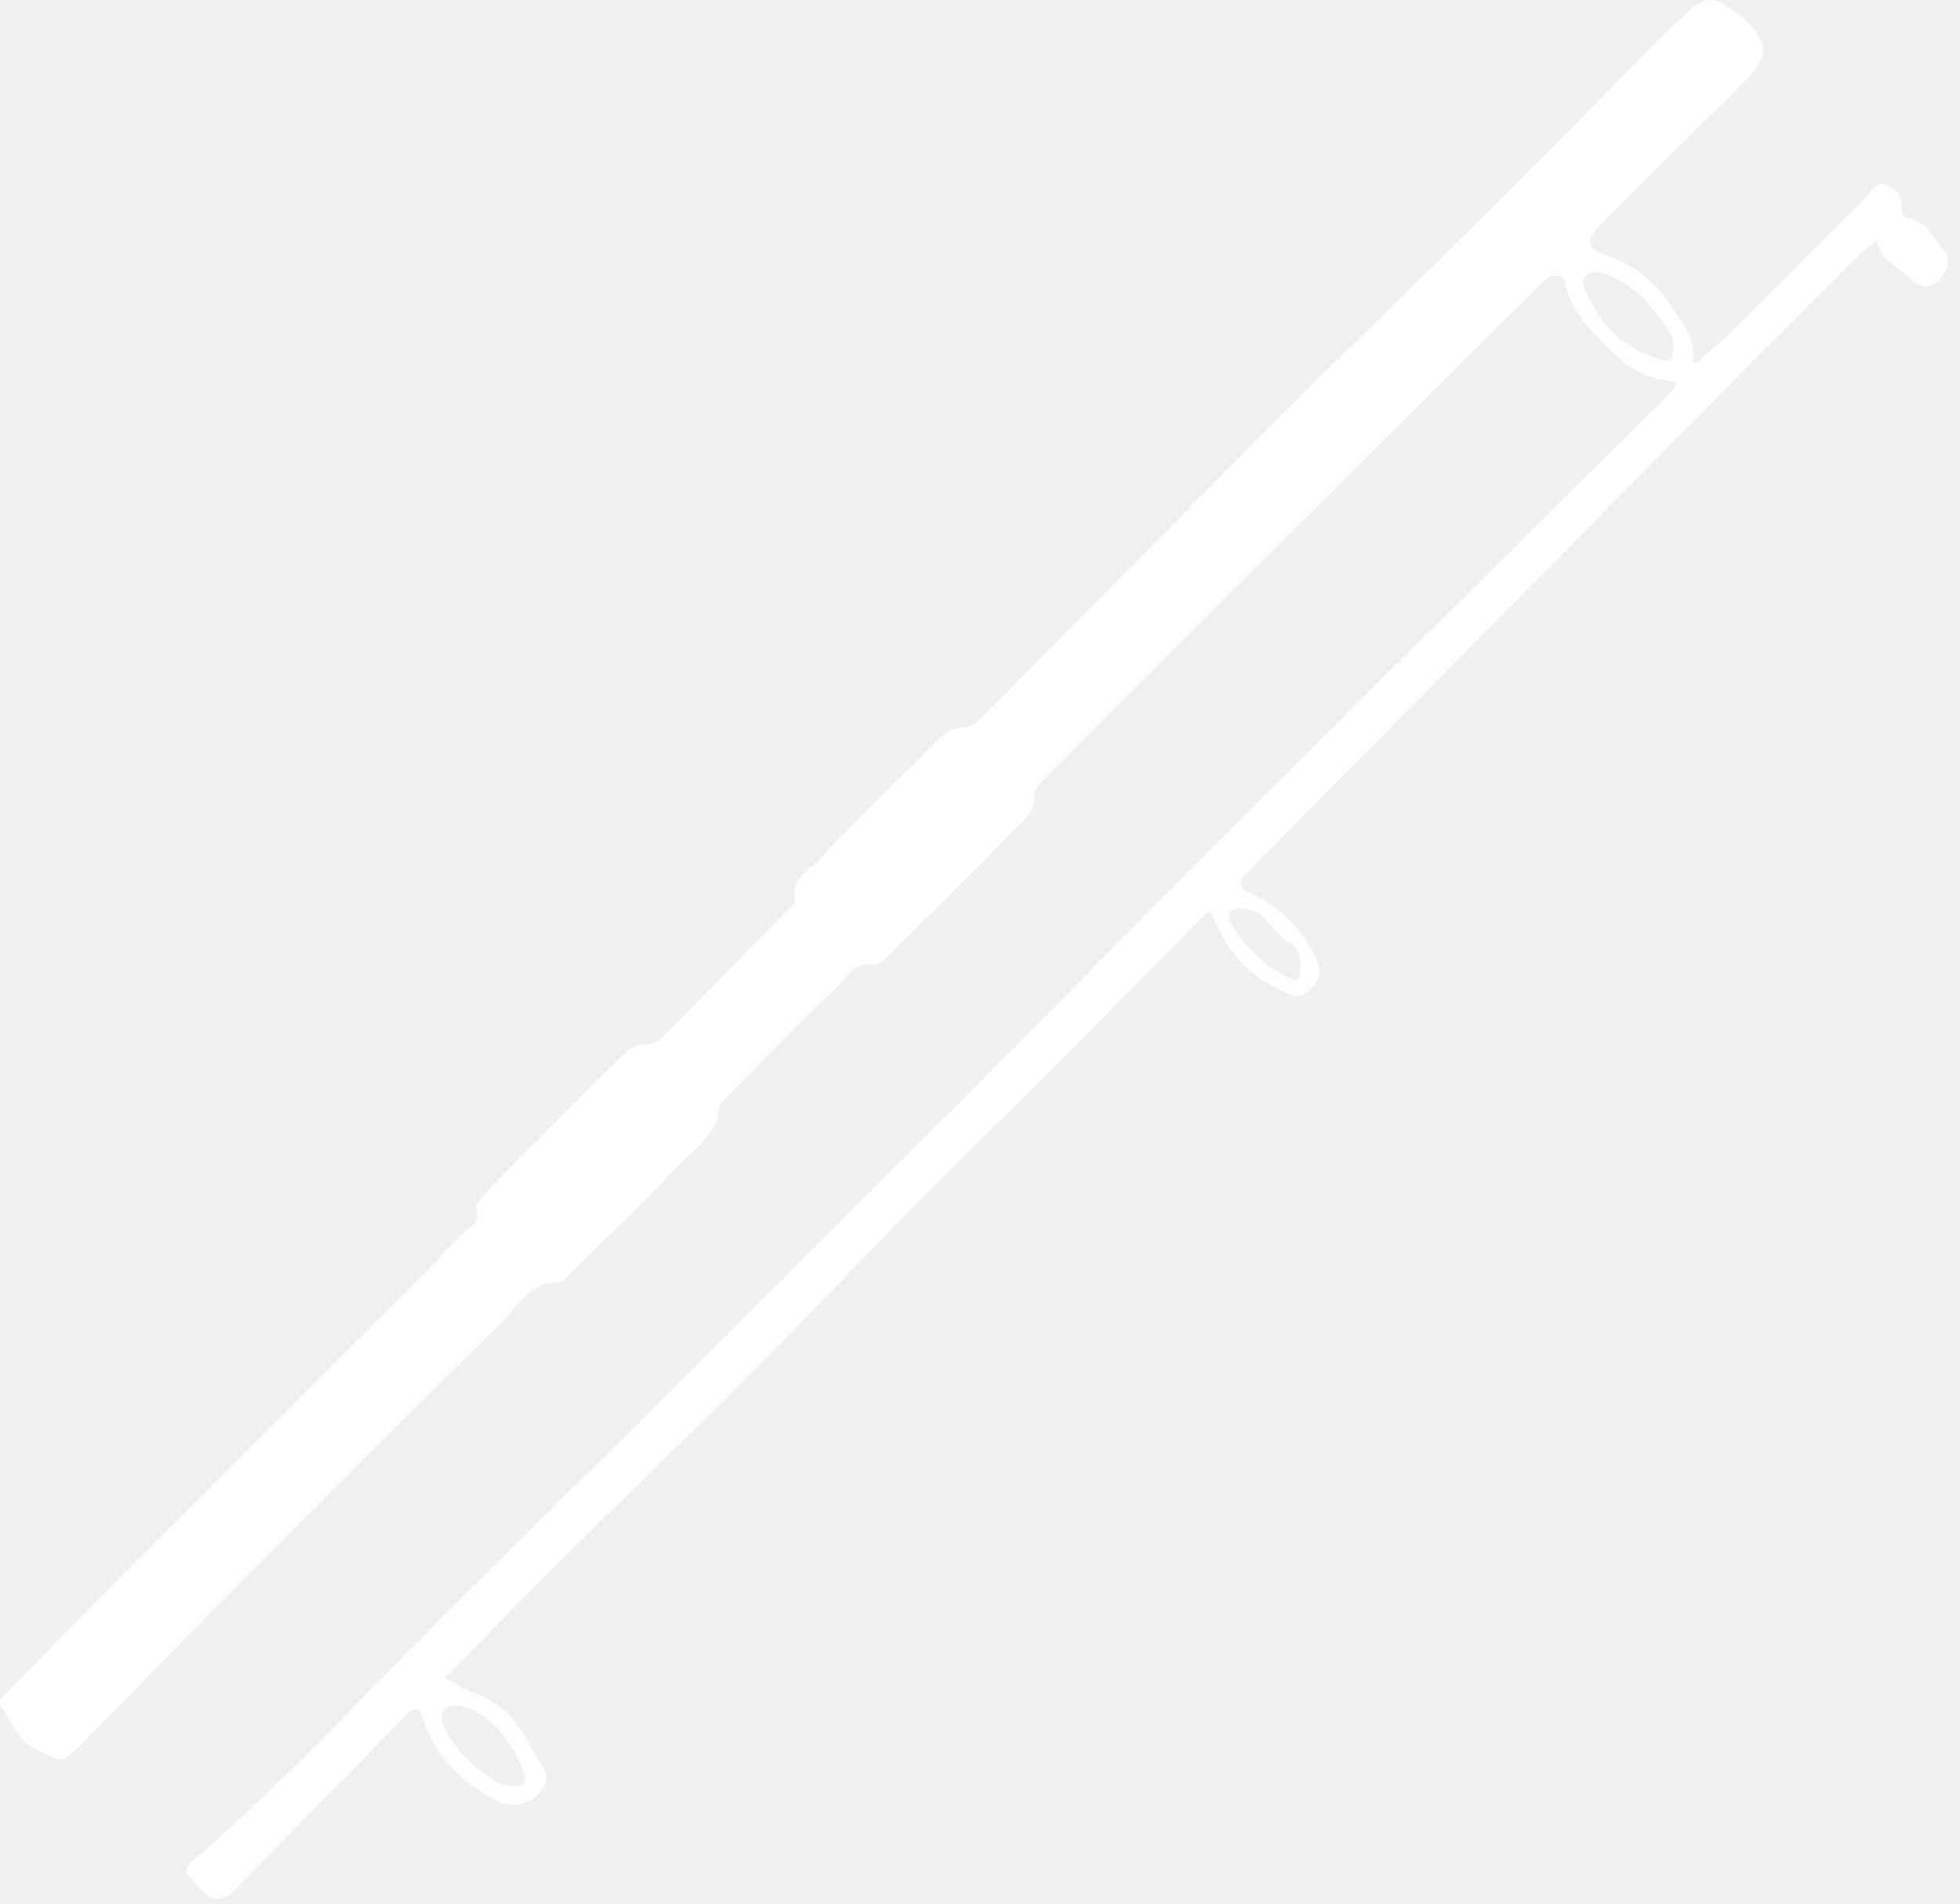
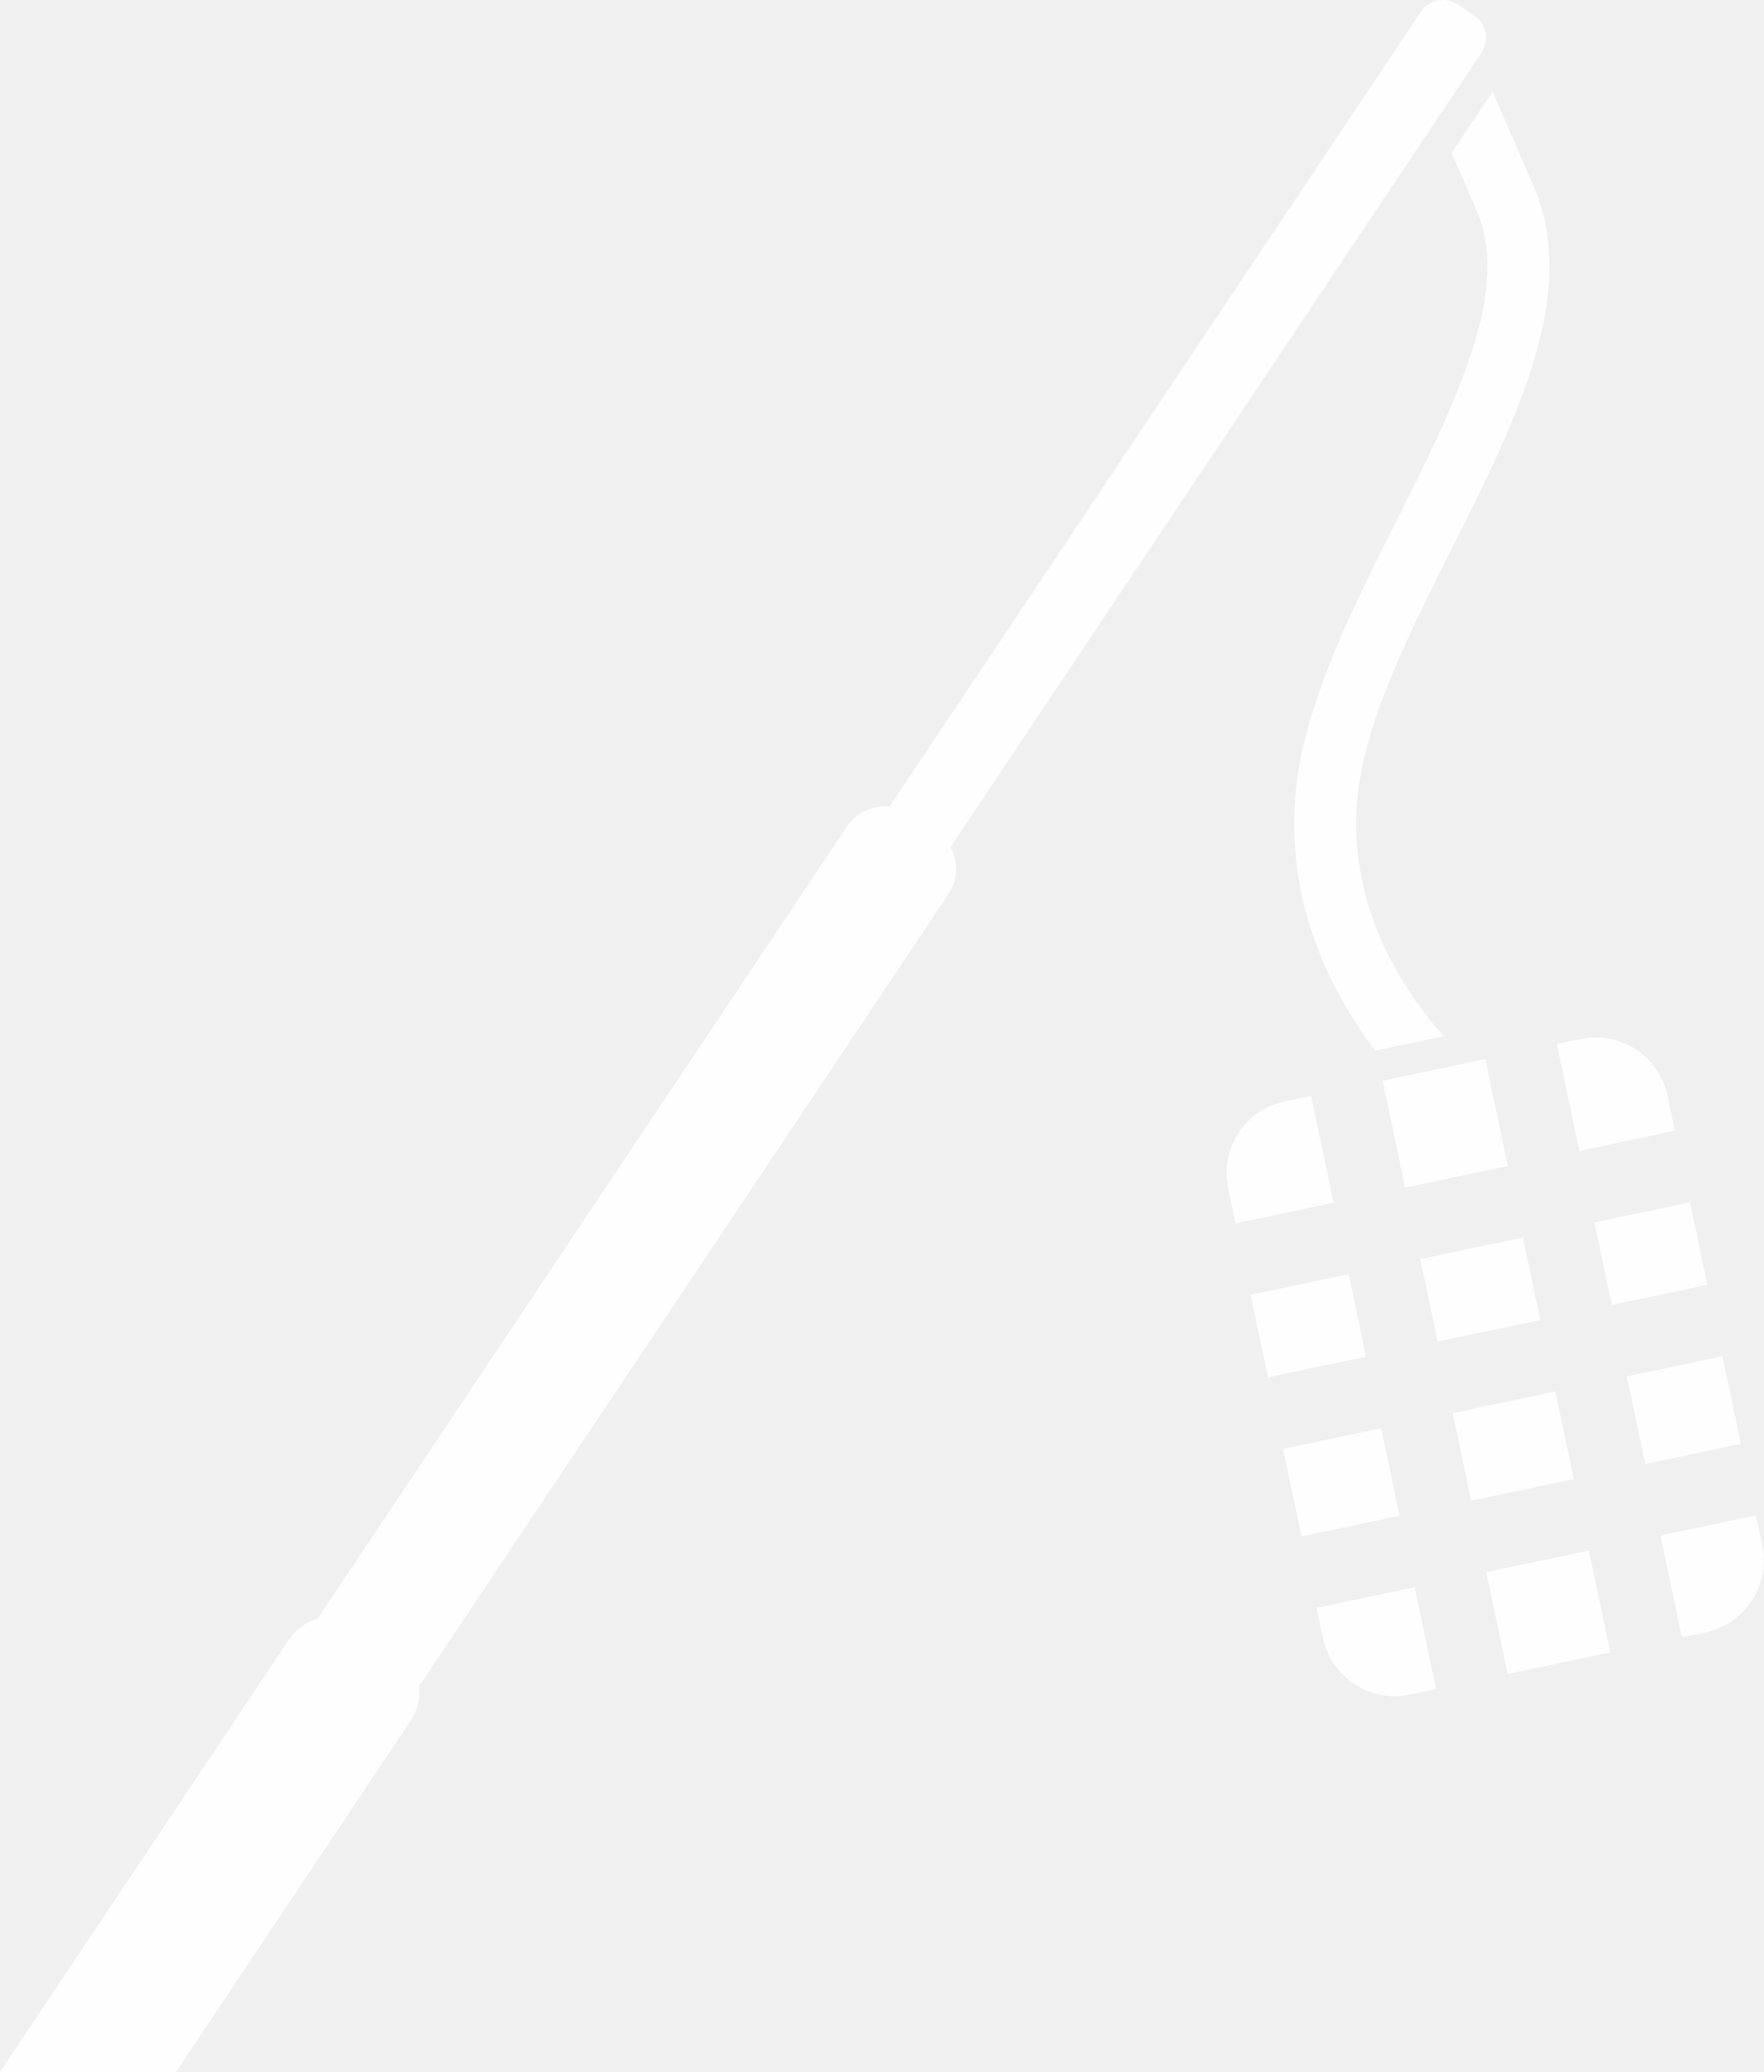
- <svg xmlns="http://www.w3.org/2000/svg" width="35" height="34" viewBox="0 0 35 34" fill="none">
-   <mask id="mask0" mask-type="alpha" maskUnits="userSpaceOnUse" x="0" y="0" width="35" height="34">
-     <path fill-rule="evenodd" clip-rule="evenodd" d="M0 0H34.786V33.912H0V0Z" fill="white" />
-   </mask>
-   <g mask="url(#mask0)">
-     <path fill-rule="evenodd" clip-rule="evenodd" d="M23.219 17.295C23.219 17.111 23.223 16.952 23.013 16.833C22.834 16.731 22.712 16.531 22.56 16.378C22.426 16.242 22.12 16.179 21.974 16.27C21.941 16.29 21.927 16.405 21.953 16.448C22.203 16.873 22.531 17.221 22.977 17.449C23.179 17.552 23.22 17.53 23.219 17.295ZM9.121 31.897C9.34 31.907 9.398 31.889 9.351 31.687C9.232 31.169 8.722 30.573 8.232 30.472C8.136 30.453 7.984 30.471 7.935 30.534C7.882 30.599 7.883 30.757 7.926 30.842C8.146 31.281 8.496 31.605 8.916 31.852C8.991 31.895 9.093 31.892 9.121 31.897ZM29.884 6.156C29.874 6.118 29.873 6.016 29.826 5.947C29.584 5.597 29.343 5.241 28.957 5.028C28.832 4.96 28.7 4.888 28.562 4.863C28.474 4.848 28.335 4.888 28.284 4.955C28.244 5.006 28.295 5.139 28.326 5.229C28.353 5.309 28.412 5.378 28.45 5.455C28.686 5.937 29.091 6.223 29.574 6.407C29.812 6.498 29.884 6.44 29.884 6.156ZM9.163 32.238C9.123 32.23 9.002 32.233 8.91 32.183C8.283 31.847 7.77 31.402 7.554 30.691C7.497 30.505 7.412 30.472 7.278 30.607C6.923 30.964 6.574 31.327 6.22 31.687C5.539 32.381 4.857 33.075 4.173 33.766C3.981 33.96 3.787 33.959 3.601 33.769C3.525 33.692 3.453 33.611 3.387 33.526C3.308 33.422 3.325 33.334 3.429 33.244C5.053 31.849 6.502 30.275 8.014 28.765C9.291 27.488 10.585 26.228 11.867 24.955C12.791 24.039 13.706 23.114 14.626 22.194C15.818 21.003 17.015 19.816 18.203 18.621C19.255 17.563 20.289 16.489 21.346 15.436C24.089 12.703 26.84 9.978 29.587 7.249C29.666 7.171 29.75 7.097 29.824 7.015C29.873 6.962 29.908 6.897 29.95 6.837C29.881 6.821 29.813 6.798 29.743 6.79C29.259 6.741 28.923 6.432 28.611 6.11C28.329 5.82 28.047 5.523 27.964 5.087C27.924 4.875 27.721 4.865 27.551 5.033C25.686 6.889 23.819 8.744 21.954 10.601C20.844 11.708 19.736 12.817 18.63 13.929C18.555 14.005 18.459 14.119 18.466 14.208C18.491 14.494 18.288 14.647 18.132 14.806C17.378 15.58 16.608 16.338 15.839 17.098C15.777 17.159 15.678 17.242 15.613 17.23C15.264 17.162 15.124 17.46 14.945 17.628C14.276 18.257 13.641 18.922 12.995 19.577C12.933 19.64 12.845 19.716 12.838 19.793C12.799 20.286 12.391 20.523 12.106 20.828C11.491 21.485 10.836 22.104 10.195 22.736C10.131 22.8 10.055 22.901 9.985 22.9C9.458 22.896 9.236 23.347 8.94 23.636C7.263 25.27 5.614 26.935 3.962 28.596C3.136 29.426 2.322 30.268 1.504 31.106C1.111 31.508 1.126 31.481 0.645 31.247C0.307 31.082 0.226 30.751 0.028 30.497C-0.042 30.406 0.03 30.312 0.123 30.221C0.562 29.793 0.981 29.343 1.413 28.908C2.466 27.848 3.521 26.79 4.578 25.733C5.522 24.789 6.469 23.85 7.413 22.906C7.705 22.614 7.991 22.315 8.278 22.016C8.39 21.899 8.594 21.843 8.505 21.59C8.479 21.516 8.611 21.365 8.698 21.276C9.444 20.519 10.19 19.763 10.95 19.02C11.124 18.85 11.287 18.637 11.589 18.649C11.68 18.653 11.791 18.558 11.866 18.483C12.603 17.741 13.334 16.994 14.066 16.248C14.114 16.199 14.206 16.134 14.197 16.095C14.114 15.726 14.419 15.569 14.606 15.373C15.278 14.668 15.968 13.98 16.669 13.304C16.813 13.165 16.957 12.982 17.219 12.991C17.324 12.994 17.452 12.888 17.539 12.8C19.356 10.974 21.167 9.14 22.983 7.313C23.568 6.725 24.166 6.151 24.757 5.57C24.782 5.545 27.084 3.27 27.201 3.152C27.986 2.358 28.77 1.563 29.557 0.771C29.76 0.566 29.968 0.364 30.184 0.173C30.452 -0.062 30.645 -0.054 30.931 0.176C30.988 0.222 31.061 0.249 31.113 0.299C31.593 0.757 31.605 1.007 31.148 1.464C30.331 2.28 29.507 3.087 28.686 3.899C28.636 3.949 28.585 3.999 28.541 4.055C28.305 4.349 28.343 4.441 28.702 4.569C29.151 4.729 29.525 5.005 29.796 5.399C30.009 5.709 30.268 6.002 30.233 6.429C30.224 6.552 30.291 6.49 30.35 6.432C30.507 6.278 30.688 6.148 30.844 5.994C31.672 5.172 32.492 4.343 33.324 3.526C33.425 3.427 33.488 3.206 33.715 3.318C33.912 3.415 33.95 3.488 33.975 3.808C33.978 3.839 34.017 3.889 34.044 3.892C34.384 3.934 34.509 4.233 34.696 4.447C34.846 4.62 34.798 4.816 34.632 4.989C34.474 5.154 34.324 5.158 34.152 5.005C33.988 4.859 33.8 4.739 33.645 4.586C33.573 4.516 33.553 4.393 33.51 4.294C33.415 4.374 33.313 4.447 33.226 4.534C32.558 5.198 31.891 5.861 31.228 6.53C28.488 9.297 25.75 12.065 23.011 14.833C22.73 15.117 22.446 15.4 22.174 15.693C22.145 15.724 22.157 15.841 22.192 15.874C22.256 15.935 22.35 15.965 22.433 16.006C22.877 16.224 23.202 16.563 23.438 16.993C23.605 17.295 23.599 17.462 23.419 17.645C23.226 17.839 23.132 17.817 22.787 17.645C22.252 17.378 21.911 16.943 21.677 16.42C21.601 16.249 21.572 16.273 21.472 16.374C20.463 17.399 19.457 18.426 18.442 19.445C17.896 19.993 17.325 20.518 16.782 21.069C15.681 22.189 14.601 23.33 13.492 24.443C12.325 25.616 11.131 26.763 9.956 27.929C9.304 28.576 8.669 29.239 8.02 29.889C7.951 29.957 7.911 29.965 8.029 30.014C8.174 30.074 8.3 30.185 8.447 30.232C8.932 30.388 9.23 30.735 9.461 31.163C9.545 31.319 9.646 31.466 9.729 31.622C9.854 31.856 9.543 32.238 9.163 32.238Z" fill="white" />
+ <svg xmlns="http://www.w3.org/2000/svg" xml:space="preserve" width="144.693mm" height="170mm" version="1.1" style="shape-rendering:geometricPrecision; text-rendering:geometricPrecision; image-rendering:optimizeQuality; fill-rule:evenodd; clip-rule:evenodd" viewBox="0 0 1310.77 1540.02">
+   <defs>
+     <style type="text/css">
+    
+     .fil0 {fill:#FEFEFE}
+    
+   </style>
+   </defs>
+   <g id="Слой_x0020_1">
+     <path class="fil0" d="M704.9 664.4l-390.88 585.01c-0.8,1.19 -1.66,2.32 -2.58,3.37 0.98,8.99 -1.05,18.36 -6.44,26.43l-174.26 260.81 -130.74 0 214.61 -321.2c5.39,-8.07 13.27,-13.53 21.95,-16.06 0.62,-1.25 1.33,-2.48 2.13,-3.67l390.88 -585.01c7.13,-10.68 19.5,-15.89 31.49,-14.51l394.7 -590.72c6.09,-9.11 18.53,-11.59 27.64,-5.5l12.05 8.05c9.11,6.09 11.59,18.53 5.5,27.64 -128.47,192.16 -259.89,388.96 -394.7,590.72 5.86,10.55 5.77,23.97 -1.36,34.65zm317.09 116.5c-10.46,-13.78 -19.88,-28.58 -27.08,-41.93 -31.75,-58.84 -41.75,-123.62 -25.32,-188.9 12.66,-50.29 36.39,-99.34 59.43,-145.63 20.99,-42.15 43.92,-85.22 60.02,-129.48 11.61,-31.9 21.72,-70.6 13.13,-104.41 -1.23,-4.83 -2.83,-9.55 -4.82,-14.11l-18.6 -42.79 30.41 -45.49c10.13,23.31 20.26,46.62 30.4,69.93 2.97,6.83 5.38,13.9 7.21,21.12 11.13,43.77 0.61,90.02 -14.48,131.49 -16.75,46.04 -40.25,90.43 -62.07,134.25 -21.43,43.05 -44.24,89.61 -56,136.35 -13.54,53.81 -5.21,106.49 20.78,155.04 9.19,17.16 23.33,38.22 37.95,53.81l-50.95 10.74zm-67.38 37.72l19.66 -4.14 16.74 79.42 -72.85 15.35 -5.53 -26.23c-6.16,-29.25 12.73,-58.23 41.98,-64.39zm72.85 -15.35l76.28 -16.07 16.74 79.42 -76.28 16.07 -16.74 -79.42zm129.46 -27.28l17.79 -3.75c29.25,-6.16 58.23,12.73 64.39,41.98l5.53 26.23 -70.97 14.96 -16.74 -79.42zm98.92 117.65l12.91 61.27 -70.97 14.96 -12.91 -61.27 70.97 -14.96zm24.12 114.45l13.7 65.02 -70.97 14.96 -13.7 -65.02 70.97 -14.96zm24.91 118.21l4.74 22.48c6.16,29.25 -12.73,58.23 -41.98,64.39l-17.79 3.75 -15.94 -75.66 70.97 -14.96zm-108.21 101.83l-76.28 16.07 -15.94 -75.66 76.28 -16.07 15.94 75.66zm-129.46 27.28l-19.67 4.14c-29.25,6.16 -58.23,-12.73 -64.39,-41.98l-4.74 -22.48 72.85 -15.35 15.95 75.66zm-100 -113.5l-13.7 -65.02 72.85 -15.35 13.7 65.02 -72.85 15.35zm-24.91 -118.21l-12.91 -61.27 72.85 -15.35 12.91 61.27 -72.85 15.35zm150.95 91.64l-13.7 -65.02 76.28 -16.07 13.7 65.02 -76.28 16.07zm-24.91 -118.21l-12.91 -61.27 76.28 -16.07 12.91 61.27 -76.28 16.07z" />
  </g>
</svg>
